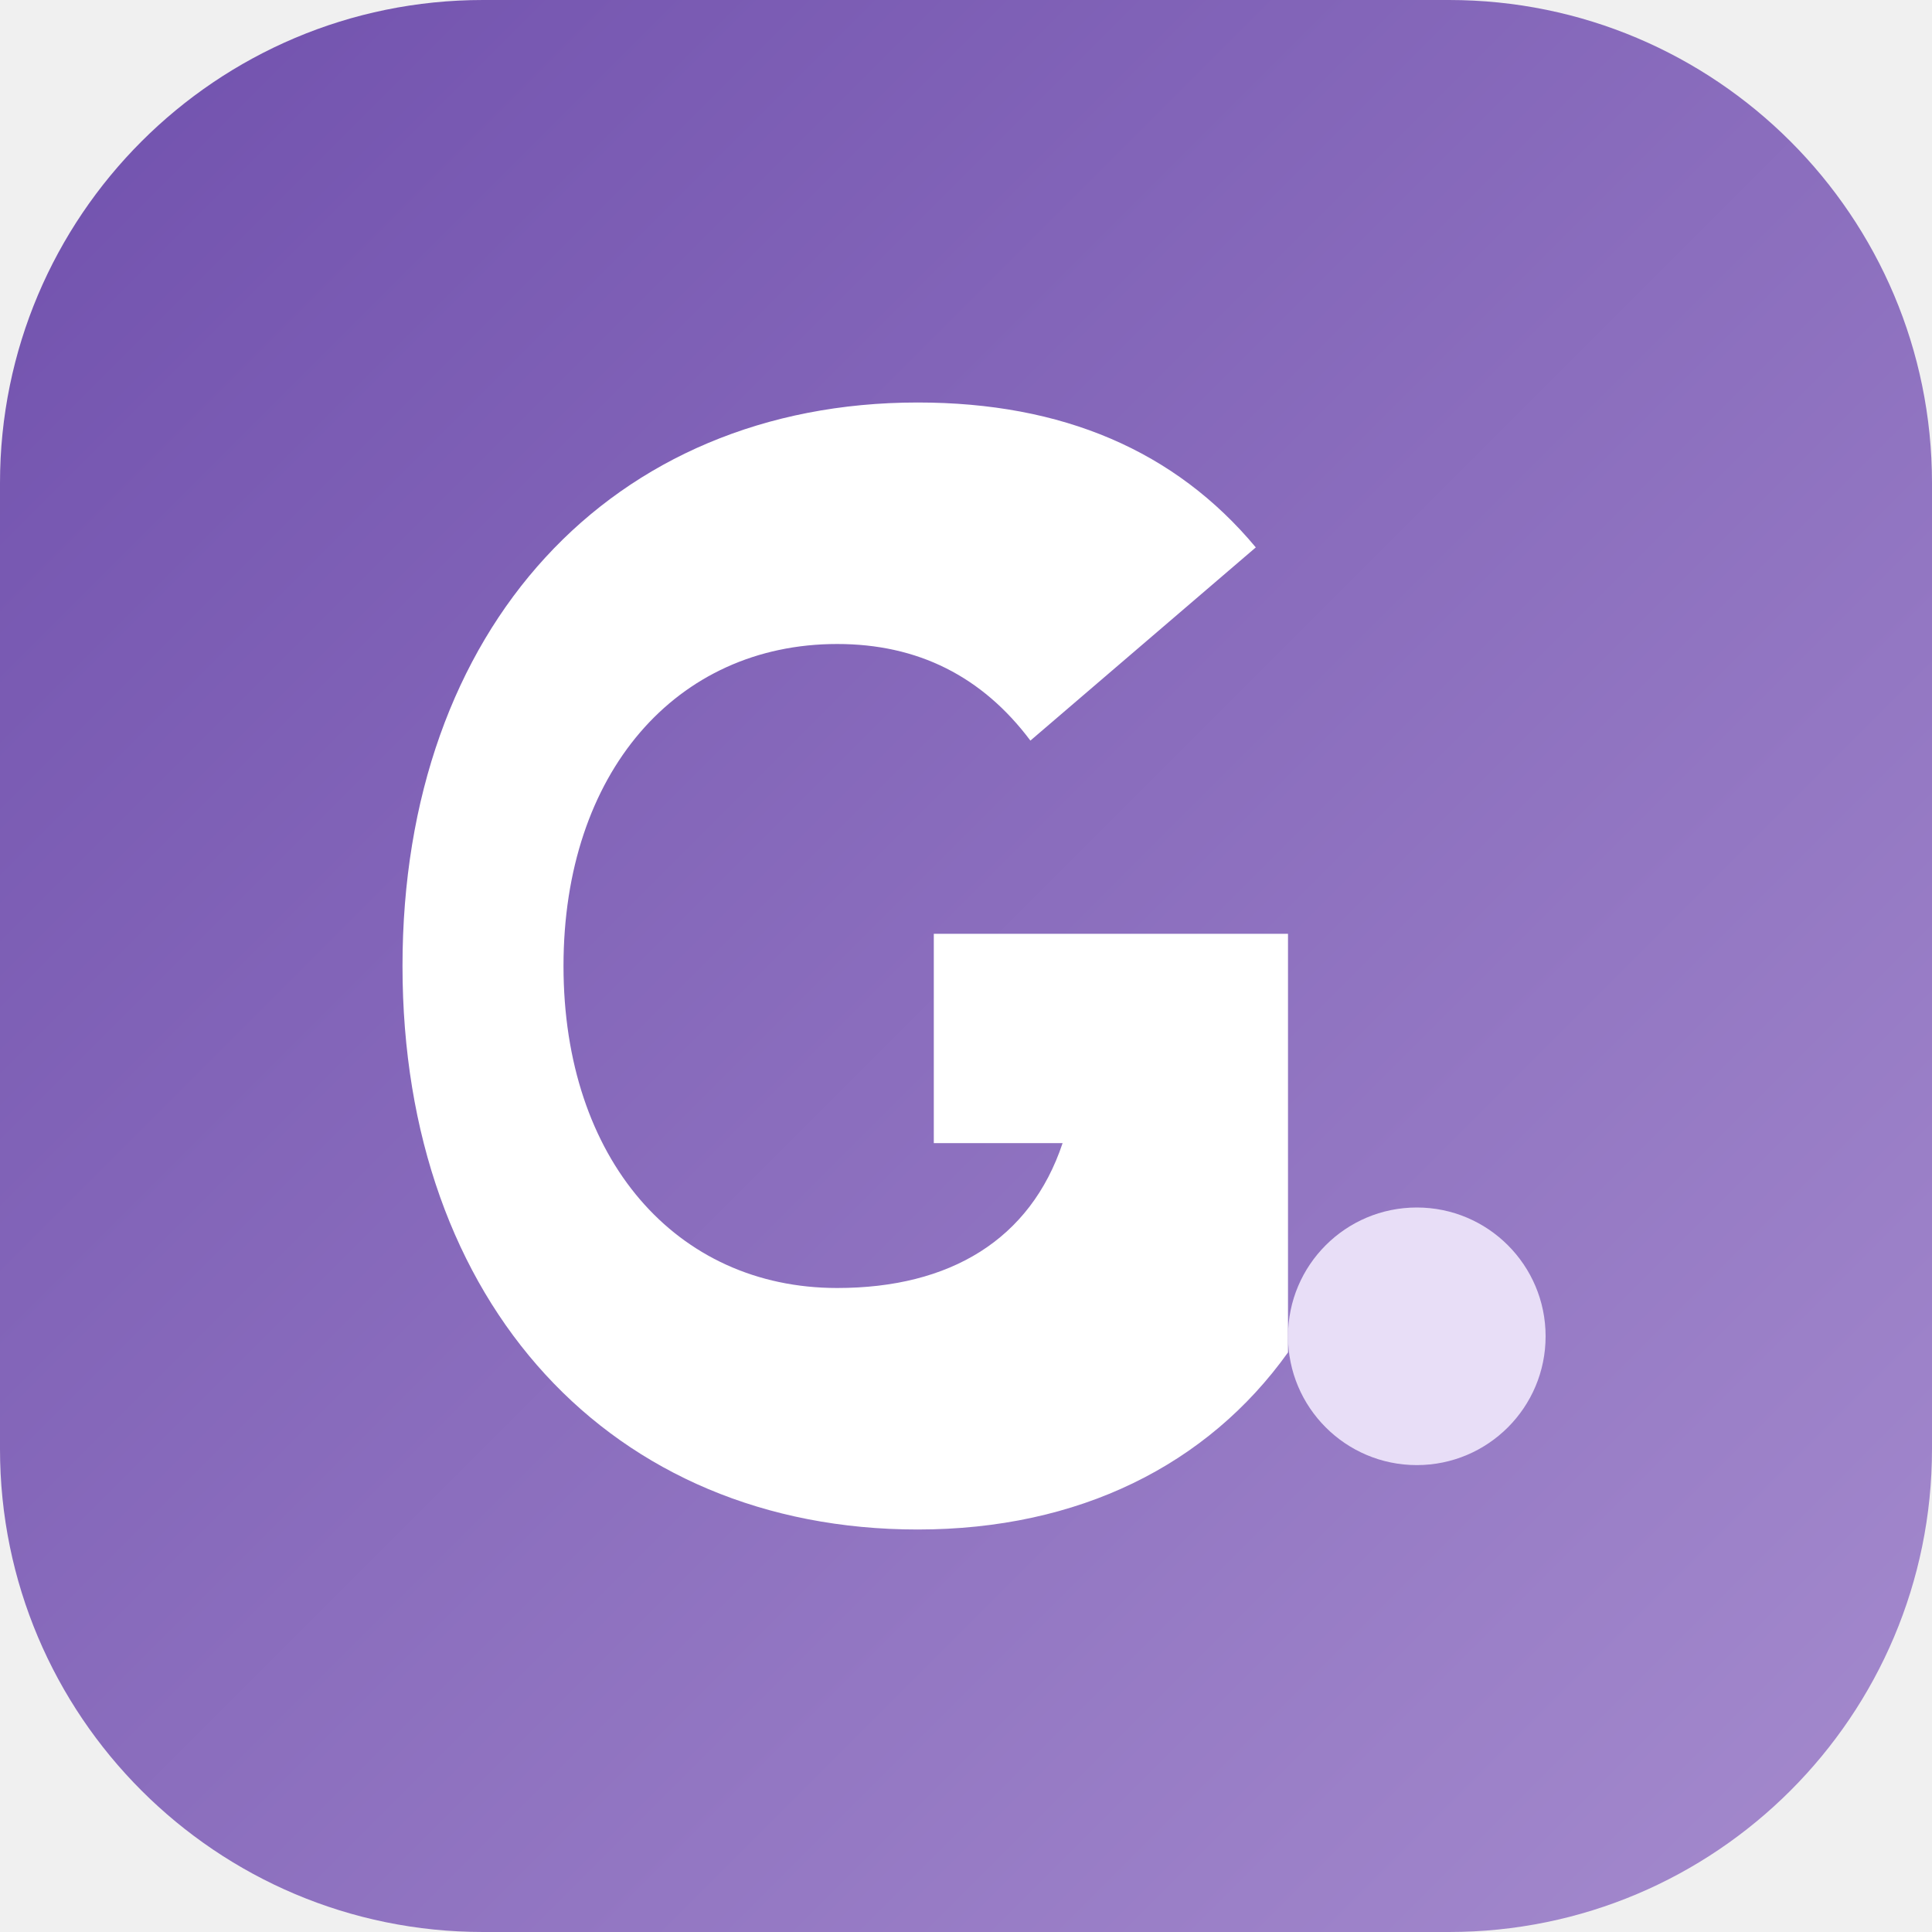
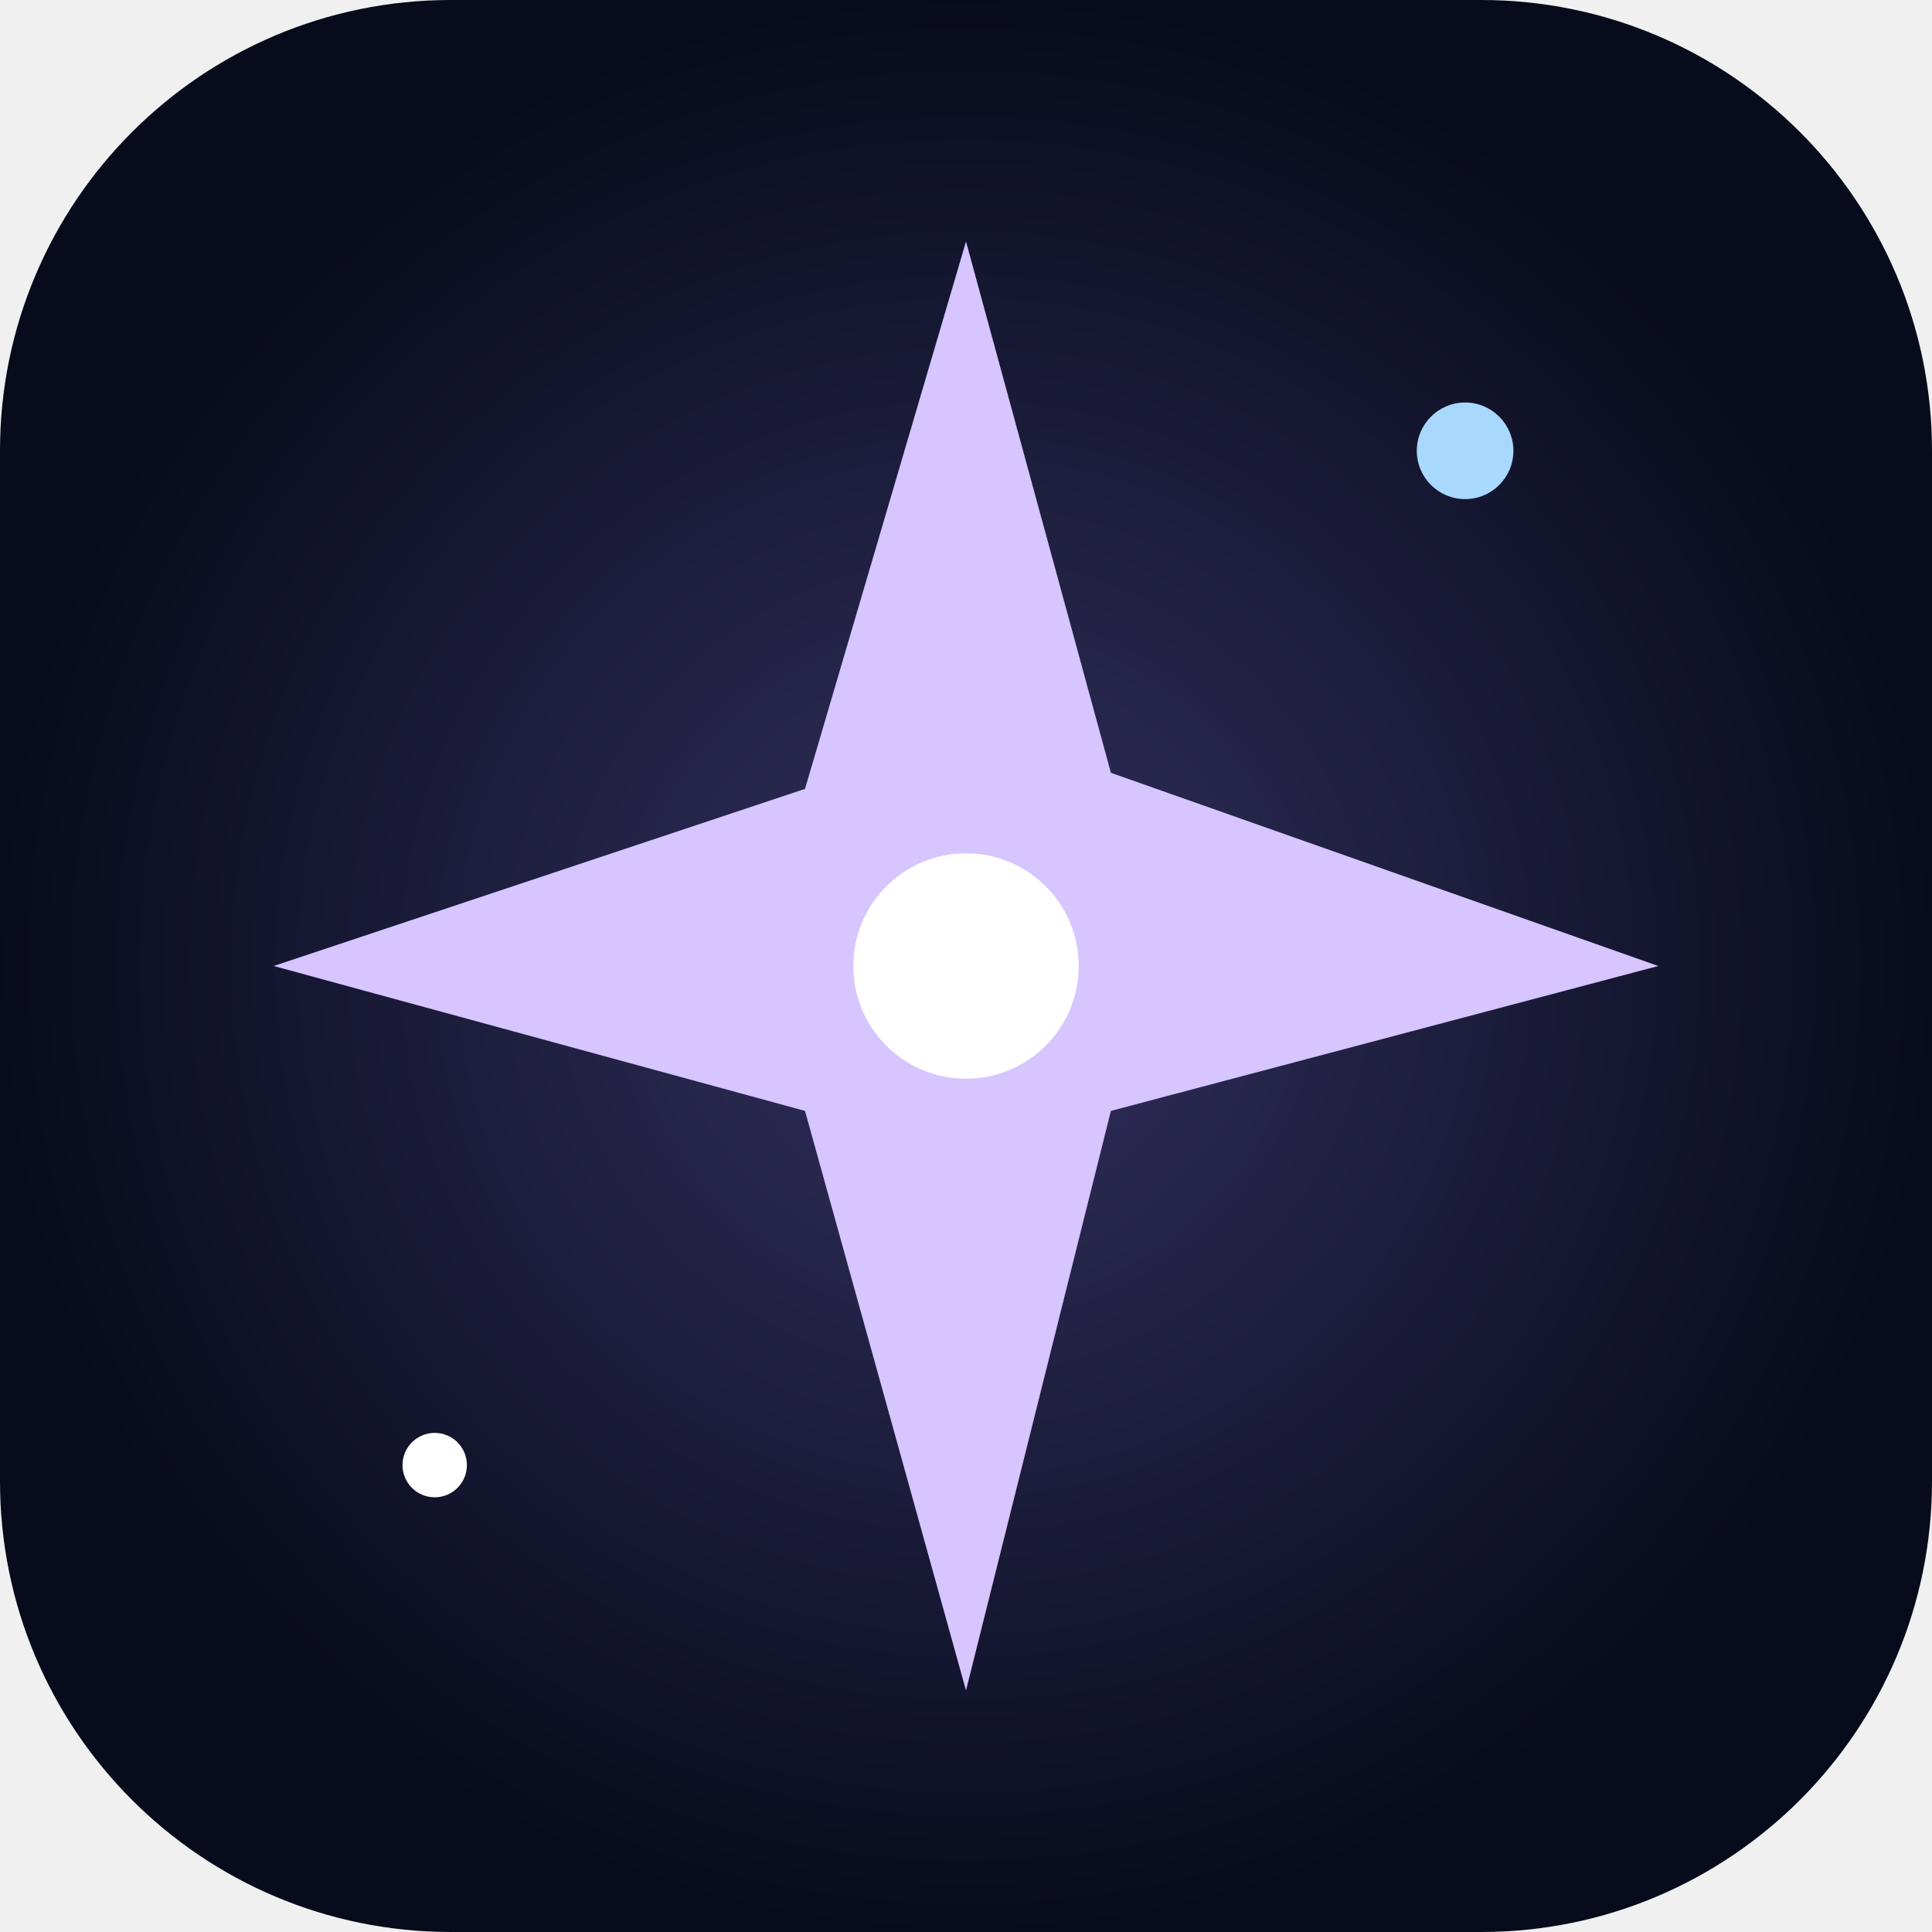
<svg xmlns="http://www.w3.org/2000/svg" viewBox="0 0 120 120">
  <defs>
-     <linearGradient id="g" x1="0" y1="0" x2="1" y2="1">
-       <stop stop-color="#7050ad" />
-       <stop offset="1" stop-color="#a58bce" />
-     </linearGradient>
+     <radialGradient id="g">
+       <stop stop-color="#33305f" />
+       <stop offset="1" stop-color="#080b1c" />
+     </radialGradient>
  </defs>
-   <rect width="120" height="120" rx="30" fill="url(#g)" />
-   <path d="M78 34c-5-6-12-9-21-9-19 0-32 14-32 35s13 35 32 35c10 0 18-4 23-11V58H58v13h8c-2 6-7 9-14 9-10 0-17-8-17-20s7-20 17-20c5 0 9 2 12 6z" fill="#fff" />
-   <circle cx="88" cy="83" r="8" fill="#e8def7" />
+   <rect width="120" height="120" rx="28" fill="url(#g)" />
+   <path d="M60 15 69 48 103 60 69 69 60 105 50 69 17 60 50 49Z" fill="#d6c5ff" />
+   <circle cx="60" cy="60" r="7" fill="#fff" />
+   <circle cx="91" cy="28" r="3" fill="#a9d8ff" />
+   <circle cx="27" cy="91" r="2" fill="#fff" />
</svg>
